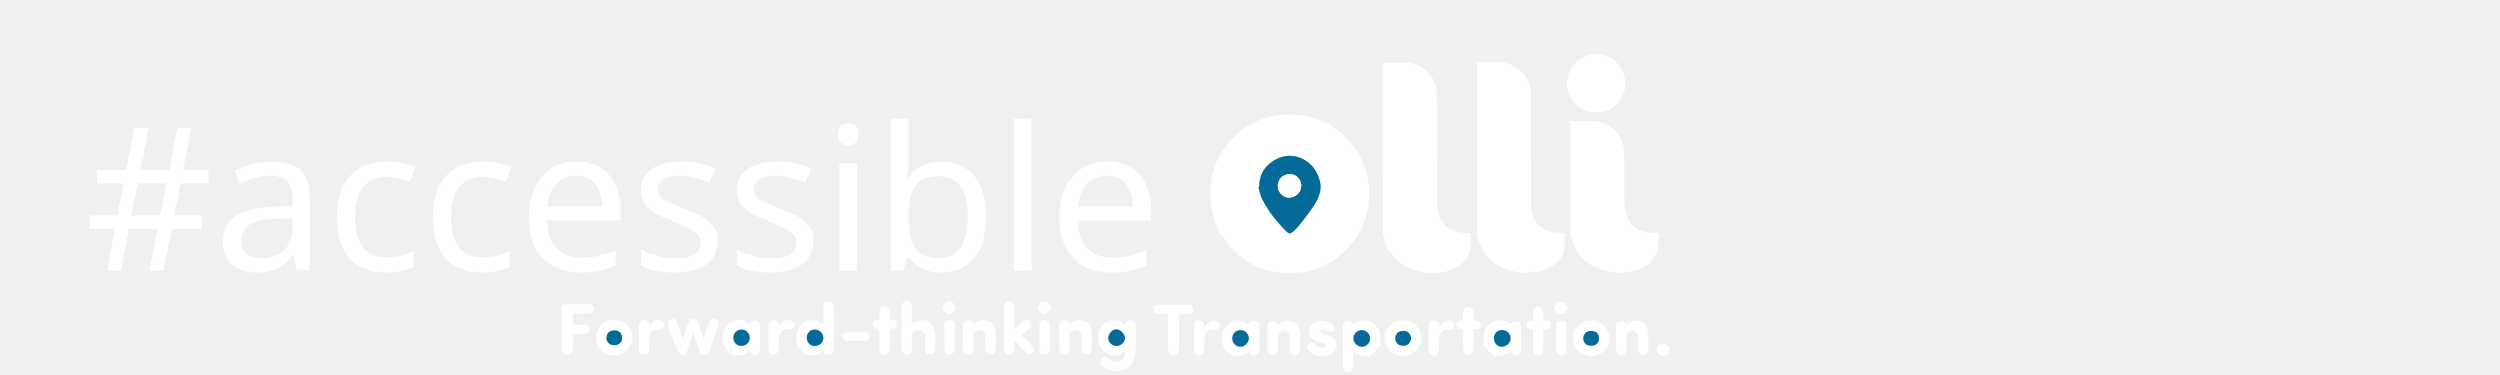
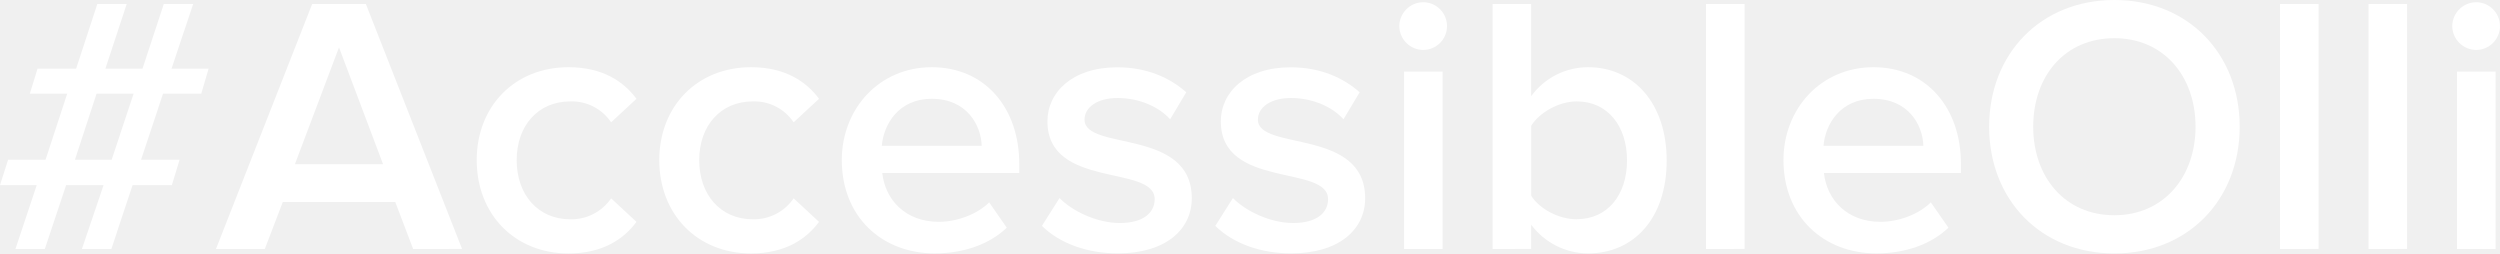
- <svg xmlns="http://www.w3.org/2000/svg" version="1.1" x="0px" y="0px" viewBox="0 0 2000 300" style="enable-background:new 0 0 2000 300;" xml:space="preserve">
-   <style type="text/css">
- 	.st0{display:none;}
- 	.st1{display:inline;fill:#046B99;}
- 	.st2{fill:#FFFFFF;}
- 	.st3{fill:#046B99;}
- 	.st4{font-family:'IBMPlexSans-Bold';}
- 	.st5{font-size:160px;}
- 	.st6{display:inline;}
- </style>
-   <g id="bg" class="st0">
-     <rect x="0" class="st1" width="2000" height="300" />
-   </g>
-   <g id="olli">
-     <g id="Layer_2">
-       <g id="Layer_1-2">
-         <path class="st2" d="M968.4,153.7c-0.4-14.1,4.4-27.4,14-38.9c14.2-17.1,32.6-24.5,54.6-23c15.7,0.9,30.5,7.9,41,19.6     c12.5,13.3,18.3,29.3,17.2,47.5c-0.8,15.2-7.1,29.6-17.8,40.4c-14,14.4-31.4,20.4-51.3,19.1c-12.8-0.8-25-5.7-34.8-14.1     C976,191.4,968,174.9,968.4,153.7z M1007.3,149.4l-0.6,0.2c1,3.3,1.5,6.9,3.1,9.9c2.5,4.8,5.5,9.4,8.8,13.8     c3.5,4.3,7.1,8.4,11,12.3c0.6,0.7,2.1,1.3,2.7,1c1.5-0.8,2.9-1.8,4.1-3.1c2.6-2.9,5.1-5.8,7.4-8.9c3.2-4,6.1-8.3,8.8-12.6     c3.1-5.5,5-11.4,3.2-17.8c-1.5-5.2-3.8-9.8-8.2-13.5c-3.7-3.3-8.3-5.4-13.2-6c-7-0.8-13.3,1.7-18.6,6     C1009.9,135.5,1007.3,142,1007.3,149.4L1007.3,149.4z" />
-         <path class="st2" d="M1106.3,50.2c1.2,0,2-0.1,2.9-0.1c4.6,0,9.2,0.1,13.8,0c10.5-0.4,18.1,4.6,23.3,13c2.1,3.5,3.2,7.5,3.2,11.6     c0.3,29.4,0.1,58.8,0.2,88.2c-0.1,6.2,2,12.2,6,17c2.5,2.9,5.9,4.9,9.6,5.6c3.6,0.7,7.3,0.9,11.3,1.3c-0.5,5.3,1.1,10.8-1.3,16.2     c-3,7-8.7,10.8-15.4,13.2c-5.6,2.1-11.5,2.8-17.5,2.2c-8.4-1-16.2-3.6-23.2-8.9c-5.6-4.2-8.8-9.9-11.2-16     c-1.1-3.2-1.7-6.7-1.7-10.1c-0.1-43.3-0.2-86.5-0.1-129.8V50.2z" />
-         <path class="st2" d="M1181.6,50c7.4,0,14.5-0.9,21.3,0.2c10.8,1.7,17.9,8.6,21.1,19.1c0.6,2.3,0.9,4.7,0.8,7     c0.1,29.2-0.1,58.3,0.1,87.5c0,6.7,1.9,13.1,7.4,17.5c2.4,1.9,5.1,3.2,8,3.9c3.5,0.9,7.3,0.9,11.2,1.3c0.6,8.4,1.1,16.9-6,23.4     c-4.8,4.3-10.8,7-17.2,7.6c-2.8,0.4-5.5,0.7-8.3,0.7c-8.8-0.2-17.3-3-24.6-8c-6.9-4.8-10.5-11.7-13-19.4     c-0.5-1.9-0.8-3.9-0.8-5.9c0-44.1,0-88.1,0-132.2L1181.6,50z" />
-         <path class="st2" d="M1256.3,96.9c5.7,0,11.3,0.1,16.9,0c4.4-0.2,8.7,0.8,12.5,3c6.6,3.9,11.6,9.1,13,17c0.4,2.4,0.7,4.9,0.7,7.3     c0.1,12.2,0,24.5,0.1,36.7c0,5.4,0.9,10.7,3.6,15.6c2.5,4.7,7,8,12.3,8.9c3.7,0.7,7.5,0.9,11.9,1.3c-0.5,3.2-0.8,6.4-0.9,9.7     c0,3.6-1.1,7-3.2,9.9c-1.7,2.4-3.9,4.5-6.3,6.1c-4.5,3.1-9.6,4.4-15,5.3c-6.5,1.1-12.4,0.1-18.6-1.4c-4.4-1.1-8.5-2.9-12.2-5.4     c-3.7-2.6-7.2-5.5-9.2-9.6c-1.8-3.6-3.5-7.3-4.8-11.1c-0.6-2-0.9-4.2-0.8-6.3c0-28.1,0-56.1,0-84.2     C1256.1,98.8,1256.2,98,1256.3,96.9z" />
-         <path class="st2" d="M1276.8,89.6c-12.7,1.3-23.8-10.8-23.2-23.9c0.6-12.9,11.4-22.8,24.3-22.3s22.8,11.4,22.3,24.3     c0,0.3,0,0.5,0,0.8C1299.6,78.6,1290.6,90.8,1276.8,89.6z" />
-         <path class="st3" d="M1007.3,149.4c0-7.4,2.6-13.9,8.4-18.6c5.3-4.3,11.6-6.9,18.7-6c4.9,0.6,9.5,2.7,13.2,6     c4.3,3.6,6.6,8.3,8.2,13.5c1.9,6.4-0.1,12.3-3.2,17.8c-2.7,4.4-5.6,8.6-8.8,12.6c-2.3,3.1-4.8,6-7.4,8.9     c-1.1,1.3-2.5,2.3-4.1,3.1c-0.6,0.3-2.1-0.4-2.7-1c-3.9-3.9-7.5-8-11-12.3c-3.3-4.3-6.2-8.9-8.8-13.8c-1.6-3-2.1-6.6-3.1-9.9     L1007.3,149.4z M1031.8,139.4c-6.4-0.2-9.4,4.9-9.6,9.1c-0.2,5.2,4.5,9.9,9.4,9.6c4.6-0.3,9.3-3.6,9.4-9.7     C1041,143.6,1036.6,138.9,1031.8,139.4L1031.8,139.4z" />
-         <path class="st2" d="M1031.8,139.4c4.8-0.5,9.2,4.2,9.2,9c-0.1,6.1-4.8,9.4-9.4,9.7c-4.9,0.3-9.6-4.4-9.4-9.6     C1022.4,144.3,1025.4,139.2,1031.8,139.4z" />
-       </g>
-     </g>
-   </g>
-   <g id="accessible">
-     <text transform="matrix(1 0 0 1 67.6216 216.47)" class="st2 st4 st5">#accessible</text>
-   </g>
-   <g id="slogan_right" class="st0">
-     <g id="Layer_2_1_" class="st6">
-       <g id="Layer_1-2_1_">
-         <path class="st2" d="M1820,139.8c-5,4.9-11.5,5.2-16.9,0.8c-6.6-5.4-6.3-17.2,0-22.3c5.5-4.4,12.3-3.9,16.6,1     c0.6-2.3,2.6-4.2,4.3-4c2.8,0.4,4.1,1.9,4.2,4.8c0,6.9,0.3,13.8-0.1,20.7c-0.3,6-2.2,11.6-8.6,14c-6.7,2.5-12.5,1.9-17.9-3.3     c-1.3-1-1.7-2.9-1-4.4c1.3-2.9,3.8-3,6.7-0.6c4.5,3.6,9.8,3,12.2-2.3C1820,143,1819.8,141.3,1820,139.8z M1813,136     c3.6,0,7-3.2,6.8-6.7c-0.1-2.4-3.4-6.7-7-6.7c-3.3,0-6.6,4.1-6.4,7C1806.5,133.2,1809.5,136,1813,136L1813,136z" />
-         <path class="st2" d="M1578.3,139.9c-5.8,5.3-11.9,4.6-16.7,0.6c-6.1-5.2-6.2-14.6-1.8-20.1c4.2-5.3,11-7.4,18.7-1.6     c0-4.9,0-9.5,0-14.1c-0.1-2.3,1.7-4.2,3.9-4.3c0.2,0,0.4,0,0.6,0c2,0.4,3.5,1.9,3.7,3.9c0,11.5,0.1,23-0.1,34.5     c0,1.4-1.5,3.1-2.8,3.9c-1.5,0.8-3.3,0.3-4.2-1.2C1579.3,140.9,1578.8,140.4,1578.3,139.9z M1571.4,136c4.1,0,7.1-2.8,7.1-6.6     c-0.1-3.8-3.2-6.7-6.9-6.7c0,0-0.1,0-0.1,0c-3.5,0.1-6.3,3.1-6.2,6.6c0,0,0,0.1,0,0.1c-0.1,3.5,2.5,6.4,6,6.5     C1571.3,136,1571.3,136,1571.4,136z" />
-         <path class="st2" d="M1524.9,201.1c0,4.2,0,8,0,11.8c0.1,2.3-1.7,4.2-4,4.4c-2.4-0.1-4.3-2.1-4.2-4.5c0,0,0,0,0,0     c0-10.4,0-20.8,0-31.2c0-3.5,0.5-4.1,3.6-4.9c1.9-0.5,3.8,0.7,4.9,3c6.3-5,12.6-4.8,18.3,1.4c4.7,5.1,4.1,13.4,0.2,18.5     C1539.5,204.9,1532.9,207,1524.9,201.1z M1531.9,197.1c3.6-0.2,6.4-3.1,6.4-6.6c0-3.7-2.9-6.6-6.6-6.7c-3.7,0-6.7,3-6.8,6.6     C1525,194.2,1528.2,197.2,1531.9,197.1L1531.9,197.1z" />
-         <path class="st2" d="M1482.7,131c1.5-4.7,2.9-8.8,4.1-13c0.8-2.5,2.6-3.9,4.5-3.5c2.7,0.6,4,2.6,3.1,5.5     c-1.7,5.4-3.7,10.8-5.5,16.1c-0.4,1.2-0.7,2.3-1.1,3.5c-0.6,1.9-2.3,3.2-4.2,3.3c-1.9,0.3-3.7-0.9-4.2-2.7     c-1.2-3.7-2.4-7.4-3.6-11.1c-0.3-1-0.7-1.9-1.4-3.7c-0.6,2.1-1,3.6-1.5,5c-1.1,3.5-2.2,7-3.5,10.3c-0.9,2.4-4.7,3.1-6,1.1     c-1.9-3-3.4-6.2-4.7-9.5c-1.5-3.5-2.6-7.2-4-10.8c-1.1-2.8-0.5-5.5,1.6-6.6c1.7-1,3.9-0.5,5,1.2c0.2,0.3,0.3,0.7,0.4,1.1     c1.3,4.2,2.7,8.5,4.1,12.9c0.4-0.3,0.8-0.4,0.9-0.7c1-3.3,1.9-6.7,3-10c1.2-3.7,2.8-5.2,5.1-4.9c2.5,0.3,4.2,2.7,4.9,6     C1480.3,123.7,1481.5,127.1,1482.7,131z" />
-         <path class="st2" d="M1649.3,118.1c2.4-1,4.6-2.6,7-2.8c6.1-0.4,9.2,2.3,10.9,7.5c0.5,1.6,0.8,3.3,0.8,5.1c0.1,3.4,0,6.8,0,10.2     c0,2.8-1.8,4.7-4.2,4.7s-4-1.9-4-4.6c0-3.2-0.1-6.3,0-9.5c0.2-2.8-1.9-5.1-4.7-5.3c-0.2,0-0.3,0-0.5,0c-3.5,0.2-5.3,1.8-5.3,5.4     c0,3.1,0,6.2,0,9.2c0,2.9-1.6,4.8-4.1,4.8c-2.5,0-4.1-2-4.1-4.8c0-11,0-22,0-33c0-2.8,1.7-4.8,4.2-4.8s4.1,1.9,4.1,4.8     C1649.3,109.6,1649.3,114,1649.3,118.1z" />
-         <path class="st2" d="M1519.5,139.9c-6.7,5.7-13.6,4.6-18.3-1.1c-4.7-5.7-4.7-13.1,0.1-18.9c4.3-5.3,11.6-6.6,17.8-1.3     c2.4-2.9,5.1-3.9,7.2-2.1c0.9,0.9,1.5,2,1.6,3.3c0.2,6.1-0.1,12.2,0.1,18.2c0.2,2-1,4-2.8,4.8c-1.7,0.8-3.4,0.1-4.6-1.5     L1519.5,139.9z M1512.5,136c4,0,6.9-2.7,7-6.4c0.1-3.7-2.8-6.7-6.5-6.8c-0.1,0-0.3,0-0.4,0c-3.7,0.2-6.4,3.4-6.2,7     C1506.6,133.1,1509.2,135.8,1512.5,136L1512.5,136z" />
-         <path class="st2" d="M1441.1,179.7c0.9-2.4,3.5-3.6,5.9-2.7c1.7,0.2,2.9,1.8,2.8,3.5c0,6.2-0.1,12.5,0,18.7     c0.1,1.9-1,3.8-2.8,4.6c-1.7,0.8-3.6,0.2-4.6-1.4c-0.3-0.5-0.7-0.9-1.1-1.3c-6.2,5.4-13.6,4.6-18.3-1.1     c-4.4-5.3-4.4-13.6-0.2-18.7C1427.7,175.3,1434.8,174.4,1441.1,179.7z M1434.3,197.2c3.8,0,6.9-2.9,7.1-6.7     c0-3.7-3.1-6.7-6.8-6.7c-0.1,0-0.2,0-0.2,0c-3.6,0-6.4,3-6.4,6.6c0,0,0,0,0,0.1C1428,194,1431,197.2,1434.3,197.2z" />
-         <path class="st2" d="M1737.1,127.5c2.8,2.7,5.3,5.1,7.7,7.6c0.9,1,1.6,2.2,2,3.6c0.6,1.5-0.2,3.1-1.6,3.7c-0.1,0-0.2,0.1-0.2,0.1     c-1.7,0.7-2.9,0.7-4.2-0.8c-2.7-3.2-5.7-6.2-8.6-9.3l-0.9,0.5c0,1.7,0,3.4,0,5.1c0,3-1.7,4.9-4.3,4.9c-2.5,0-4-1.9-4-4.9     c0-11,0-22,0-33c0-2.8,1.7-4.7,4.2-4.7c2.5,0,4.1,2,4.1,4.8c0,5.6,0,11.3,0,17.7c2.4-2.3,4.3-4.2,6.2-6c2.8-2.7,5-2.2,6.7,1.3     c0.9,1.8-0.3,2.8-1.2,3.8C1741.2,123.8,1739.2,125.5,1737.1,127.5z" />
-         <path class="st2" d="M1650.4,179.7c1.5-2.7,3-3.2,5.7-2.7c2.1,0.4,2.9,1.6,2.9,3.6c0,6.1-0.1,12.1,0,18.2c0.2,2-0.8,4-2.6,4.9     c-2,1-3.7-0.1-5-1.7c-0.3-0.3-0.6-0.6-0.9-0.9c-7.4,5-13.6,4.7-18.4-1.5c-4.4-5.4-4.4-13.3,0.1-18.6     C1636.9,175.5,1643.9,174.3,1650.4,179.7z M1643.6,197.2c3.8,0.1,6.9-2.9,7.1-6.6c0-3.7-3.1-6.7-6.8-6.7c-0.1,0-0.1,0-0.2,0     c-3.6,0-6.4,3-6.4,6.5c0,0,0,0,0,0.1C1637.4,194.1,1640.3,197.2,1643.6,197.2L1643.6,197.2z" />
-         <path class="st2" d="M1378.2,126.9c0,3.6,0,7.3,0,11s-3.9,6.4-6.9,4.1c-1.2-1-1.9-2.4-2.1-3.9c-0.2-10.5-0.1-21-0.1-31.5     c0-2.7,1.5-4.2,4.3-4.2c5.9,0,11.8,0,17.7,0c1.9,0,4.1,2.2,4.1,3.9s-2.2,3.7-4,3.7c-4.2,0-8.5,0-12.8,0v8.8h8.4     c3,0,4.7,1.4,4.8,3.7c0.1,2.5-1.6,3.9-4.9,3.9l-7.7,0.1C1378.9,126.6,1378.7,126.7,1378.2,126.9z" />
-         <path class="st2" d="M1411.3,115.3c7.5,0,14.7,5.8,14.6,14.2c-0.3,7.9-6.7,14.1-14.6,14.2c-7.7-0.1-14.7-6.2-14.6-14.4     c0.1-7.8,6.5-14.1,14.2-14C1411.1,115.3,1411.2,115.3,1411.3,115.3z M1411.2,135.3c3.2,0.3,6-2.1,6.3-5.3c0-0.1,0-0.3,0-0.4     c-0.1-3.8-2.3-6.1-6.2-6.1c-3.9,0-6.1,2.3-6.3,6C1404.8,132.6,1408.2,135.8,1411.2,135.3z" />
-         <path class="st2" d="M1564.8,176.2c7.6,0.1,14.6,5.8,14.5,14.3c-0.3,8-7,14.3-15,14.1c-7.3-0.2-14.2-6-14.2-14.3     c0.1-7.8,6.5-14.1,14.3-14.1C1564.6,176.2,1564.7,176.2,1564.8,176.2z M1564.8,196.4c3.4,0.6,6.5-3,6.3-6c0-3.3-2.7-5.9-6-5.8     c-0.1,0-0.2,0-0.3,0c-3.8,0-6.4,2.4-6.4,5.9C1558.4,193.9,1561,196.4,1564.8,196.4z" />
-         <path class="st2" d="M1715.1,204.6c-7.9,0.1-14.3-6.2-14.4-14c0-0.1,0-0.2,0-0.3c0-8.1,6.5-14.2,14.9-14     c7.2,0.2,14.4,5.7,14.3,14.3C1729.8,197.7,1723.2,205,1715.1,204.6z M1715.3,184.5c-3.8,0-6.4,2.4-6.4,5.8c0,3.5,2.5,6,6.3,6     c3.8,0,6.3-2.2,6.3-6C1721.5,186.9,1719,184.5,1715.3,184.5L1715.3,184.5z" />
-         <path class="st2" d="M1775.6,118.8c4.6-4,8.3-4.6,13-2c3.3,1.8,4.2,5.2,4.5,8.6c0.4,4.4,0.1,8.8,0.1,13.2c0,2.3-1.8,4.2-4.1,4.2     c-2.3,0-4.2-1.8-4.2-4.1l0,0c0-3.3,0-6.7,0-10c0-2.2-0.8-4.3-2.7-4.9c-1.9-0.7-4.5-0.8-6,1.6c-0.5,0.7-0.8,1.6-0.8,2.5     c-0.1,3.5,0,7,0,10.5c0.2,2.4-1.7,4.5-4.1,4.6c0,0,0,0,0,0c-2.5,0-4.2-1.9-4.2-4.7c0-5.8,0-11.5,0-17.2c0-2.1,0.1-4.2,2.6-5     C1772.7,115.1,1774.4,116.3,1775.6,118.8z" />
-         <path class="st2" d="M1743.7,179.8c3.2-3.2,6.7-4.3,11.2-2.8c2.9,0.8,5.1,3.4,5.4,6.4c0.6,5.3,0.9,10.7,0.8,16     c0,1.3-0.6,2.5-1.5,3.3c-1,0.8-3,1.5-3.9,1c-1.4-0.9-2.4-2.3-2.7-3.9c-0.3-3.4-0.3-6.8-0.1-10.2c0-2.2-0.9-4.2-2.8-4.8     c-1.9-0.6-4.4-0.7-5.8,1.5c-0.5,0.7-0.8,1.5-0.9,2.4c-0.1,3.3,0,6.7,0,10s-1.5,5.3-4.1,5.3c-2.6,0-4.2-2-4.2-5.2     c0-5.5,0-11,0-16.5c0-2.2,0-4.4,2.6-5.2S1742,176.9,1743.7,179.8z" />
-         <path class="st2" d="M1385.6,171.1c0,1.2,0,2,0,2.9c0,8.2,0,16.5,0,24.7c0.1,1.9-0.9,3.7-2.7,4.6c-1.4,1-3.3,0.7-4.5-0.5     c-1-1.1-1.6-2.6-1.7-4.1c-0.2-8.2-0.1-16.3-0.1-24.5c0-0.9,0-1.8,0-3.1c-2.4,0-4.6,0-6.8,0c-2.9,0-4.4-1.3-4.4-3.7     c0-2.4,1.6-3.8,4.5-3.8c7.5,0,15,0,22.5,0c2.8,0,4.5,1.4,4.5,3.8s-1.6,3.7-4.5,3.7C1390.2,171.2,1388,171.1,1385.6,171.1z" />
-         <path class="st2" d="M1465,179.8c4.2-3.9,7.7-4.5,12.7-2.1c1,0.5,1.9,1.3,2.5,2.2c1.7,2.7,2.5,5.9,2.3,9.2c-0.2,3.2,0,6.5,0,9.7     s-1.6,5.1-4.1,5.1s-4.2-1.8-4.2-5s0.3-6.4-0.1-9.5c-0.2-1.7-1.4-4-2.8-4.7c-2-1.1-4.5-0.5-5.7,1.4c-0.5,0.8-0.8,1.7-0.9,2.7     c-0.1,3.6,0,7.2-0.1,10.7c0,2.3-1.8,4.2-4.1,4.3c-2.3,0-4.2-1.9-4.2-4.2c0,0,0,0,0,0c0-5.9,0-11.8,0-17.7c0-2.3,0.1-4.5,3.1-5     C1461.8,176.5,1463.4,177.1,1465,179.8z" />
-         <path class="st2" d="M1699,118.7c3.8-3.8,7.9-4.6,12.7-2c3.4,1.8,4.2,5.2,4.6,8.4c0.5,4.5,0.2,9.1,0.1,13.7     c-0.1,2.2-1.9,4-4.1,4.1c-2.2,0-4.1-1.8-4.2-4c-0.1-3.4-0.1-6.8,0-10.2c0.2-2-0.9-4-2.6-5c-1.6-1-4.9,0-6.2,1.7     c-0.5,0.7-0.8,1.6-0.8,2.4c-0.1,3.5,0,7,0,10.5c0,2.7-1.7,4.6-4.1,4.6c-2.3,0-4.2-2-4.2-4.3c0-0.1,0-0.1,0-0.2     c0-5.7,0-11.5,0-17.2c0-2.2,0-4.4,2.7-5.2C1695.6,115.2,1697.2,115.9,1699,118.7z" />
-         <path class="st2" d="M1499.5,204.8c-4.1-0.1-7.5-1.2-10.1-4.6c-1.3-1.7-1.7-3.3-0.3-4.8c1.6-1.8,3.7-1.7,5.6,0.3     c1.7,1.8,4.1,2.6,6.5,2.1c0.7-0.1,1.3-1,2-1.5c-0.5-0.6-0.8-1.4-1.4-1.6c-1.9-0.8-3.9-1.3-5.8-1.9c-4.1-1.4-7.1-4.5-6.8-8.5     c0.1-1.4,0.6-2.7,1.5-3.8c3.4-3.4,7.4-5.1,12.4-3.6c2.2,0.4,4.1,1.5,5.7,3.1c1.4,1.5,1.9,3.5,0.6,4.6c-1,0.8-3.4,0.8-4.8,0.1     c-1.7-0.8-3.3-1.9-5.3-1.5c-0.7,0.1-1.2,0.9-1.8,1.3c0.5,0.5,0.8,1.3,1.4,1.5c2.4,1.1,4.9,1.9,7.2,3c3.6,1.6,5.7,4.8,5.5,7.7     c-0.3,3.4-3,6.4-6.9,7.4C1502.9,204.3,1501.2,204.5,1499.5,204.8z" />
-         <path class="st2" d="M1623.2,115.3c0-2.5,0-4.5,0-6.5c0-2.8,1.7-4.8,4.1-4.8c2.4,0,4.2,2.1,4.2,4.8c0,2.1,0,4.1,0,6.4     c2.8,0,5.8-0.2,5.8,3.4c0,3.5-3,3.6-5.8,3.6c0,5.6,0,11,0,16.4c0,2.1-1.5,3.9-3.5,4.4c-2.3,0.3-4.4-1.4-4.7-3.7     c0-0.2,0-0.3,0-0.5c0-5.4,0-10.8,0-16.3c-2.5-0.4-5.4-0.8-5.2-4C1618.2,115.7,1620.3,114.8,1623.2,115.3z" />
-         <path class="st2" d="M1612.8,183.1c-2.7-0.1-4.8-0.6-5.2-3.4c-0.3-1.8,1.6-3.1,5.2-3.9c0-2,0-4.1,0-6.1c0-2.7,1.6-4.5,4.1-4.6     c2.6,0,4.2,1.7,4.2,4.7c0,2,0,4,0,6.3c2.8,0.1,6.1-0.2,5.9,3.8c-0.2,3.4-3.2,3.1-5.9,3.2c0,5.6,0.1,11-0.1,16.4     c0,1.2-0.5,2.3-1.4,3.2c-1,0.8-3,1.6-3.9,1.1c-1.5-0.8-2.5-2.2-2.8-3.9c-0.3-4.6-0.1-9.1-0.1-13.7     C1612.8,185.2,1612.8,184.3,1612.8,183.1z" />
-         <path class="st2" d="M1668.7,176.3c0-2.6,0-4.7,0-6.9c-0.1-2.2,1.6-4.1,3.9-4.2c0.1,0,0.2,0,0.2,0c2.2-0.1,4.1,1.7,4.1,3.9     c0,0.1,0,0.2,0,0.3c0,2.1,0,4.3,0,6.8c2.9-0.1,6.1,0,5.9,3.8c-0.2,3-3,3.3-5.9,3.1c0,1.8,0,3.4,0,5.1c0,3.7,0,7.3,0,11     c0,3.1-1.6,5-4.2,4.9c-2.4,0-4-2-4-4.9c0-5.2,0-10.4,0-15.8c-2.6-0.3-5.3-0.6-5.2-3.8C1663.6,176.7,1665.7,175.8,1668.7,176.3z" />
-         <path class="st2" d="M1543,121.3c1-3.6,4.7-6.6,8.2-6c2,0.3,4.3,2.3,4.3,3.8c-0.1,1.6-2.2,3.4-4.1,3.7c-0.5,0-1,0-1.5,0     c-5.3-0.4-6.2,2.3-6.9,6.9c-0.4,2.7-0.1,5.5-0.1,8.2c0,3-1.6,5-4.2,5c-2.5,0-4.2-2-4.2-5c0-5.9,0-11.8,0-17.7     c0-2.9,1.6-4.9,4-4.9c2.6-0.1,4.3,1.7,4.4,4.8C1542.9,120.3,1542.9,120.5,1543,121.3z" />
-         <path class="st2" d="M1439.4,121c1.4-3.8,4.8-6.2,8.3-5.7c2,0.3,4.1,2.1,4.1,3.7s-2,3.5-4,3.8c-0.5,0.1-1,0.1-1.5,0     c-5.2-0.4-6.4,2.3-7,7.1c-0.2,2.7-0.2,5.5-0.1,8.2c0,2.8-1.7,4.8-4.1,4.8c-2.4,0-4.1-1.9-4.1-4.7c0-6.1,0-12.1,0-18.2     c0-2.7,1.6-4.6,4-4.7s4.2,1.8,4.3,4.6C1439.3,120.2,1439.4,120.5,1439.4,121z" />
-         <path class="st2" d="M1405.9,182c1.6-4.4,6.2-7,9.5-5.2c1.2,0.7,2.8,2.3,2.8,3.5c0,1.9-1.9,3.1-3.9,3.5c-0.4,0.1-0.8,0.1-1.2,0     c-5.4-0.5-6.7,2.1-7.3,7.4c-0.2,2.6-0.2,5.2-0.1,7.7c0,3.1-1.6,5-4.2,5c-2.5,0-4.2-2.1-4.2-5.1c0-5.9,0-11.8,0-17.7     c0-2.8,1.7-4.8,4-4.9c2.5-0.1,4.1,1.7,4.3,4.6C1405.8,181.2,1405.8,181.5,1405.9,182z" />
-         <path class="st2" d="M1593.7,181.5c1.8-2.9,3.7-5.4,7.6-5.3c2.5,0.1,4.8,1.9,4.8,3.8c0,1.9-2.4,4.1-4.8,3.7     c-5.6-0.8-7.5,2.7-7.8,8.2c-0.1,2.3,0,4.6,0,7c0,3.1-1.7,5-4.2,5c-2.5,0-4.1-1.9-4.1-5c0-5.9,0-11.8,0-17.7c0-2.9,1.6-4.9,4-4.9     c2.6-0.1,4.2,1.7,4.4,4.8C1593.6,181.2,1593.7,181.4,1593.7,181.5z" />
-         <path class="st2" d="M1687.2,189.9c0-3.2,0-6.3,0-9.5c0-2.7,1.5-4.1,4.1-4.1c2.6,0,4.2,1.3,4.2,4c0,6.5,0,13,0,19.4     c0,2.3-1.8,4.2-4.1,4.2c0,0,0,0-0.1,0c-2.3-0.1-4.1-2-4.1-4.3C1687.2,196.4,1687.2,193.1,1687.2,189.9z" />
-         <path class="st2" d="M1675.3,128.8c0-3.2,0-6.3,0-9.5c0-2.7,1.5-4.1,4.1-4.1s4.1,1.3,4.2,4c0,6.5,0,13,0,19.4     c0,2.3-1.9,4.2-4.2,4.2c-2.3-0.1-4.1-2-4.1-4.3C1675.3,135.3,1675.3,132.1,1675.3,128.8z" />
-         <path class="st2" d="M1759.6,129c0,3.1,0,6.1,0,9.2c0,2.8-1.8,4.7-4.3,4.6c-2.3,0-4-2-4-4.6c0-6.1,0-12.3,0-18.4     c0-3.1,1.3-4.6,4.2-4.6s4.1,1.3,4.1,4.5C1759.6,122.9,1759.6,126,1759.6,129z" />
-         <path class="st2" d="M1604.6,124.9c2.3,0,4.7,0,7,0c2.3,0,3.6,1.3,3.6,3.5c0.1,1.8-1.2,3.3-3,3.4c-0.1,0-0.3,0-0.4,0     c-4.7,0-9.5,0-14.2,0c-1.7,0.1-3.3-1.2-3.4-2.9c0-0.2,0-0.3,0-0.5c0-2.3,1.2-3.5,3.5-3.5S1602.3,124.9,1604.6,124.9z" />
-         <path class="st2" d="M1691.1,171.1c-2.5,0-5.4-2.6-5.3-4.9c0.1-2.3,2.8-4.8,5.2-4.9s5.4,2.9,5.3,5S1693.4,171.1,1691.1,171.1z" />
-         <path class="st2" d="M1773,204.6c-2.5,0.1-5.3-2.6-5.3-4.9c0-2.1,2.8-4.8,5-4.9c2.4,0,5.3,2.4,5.5,4.7S1775.6,204.5,1773,204.6z" />
-         <path class="st2" d="M1755,110.1c-2.2-0.1-5.1-2.8-5.1-4.9c0-2.2,3-5,5.4-4.9c2.4,0.1,5.2,2.8,5.2,4.9S1757.3,110.2,1755,110.1z" />
-         <path class="st2" d="M1679,110.1c-2.2,0-5.3-2.8-5.1-4.9c0.4-2.7,2.6-4.7,5.3-4.9c2.3,0.1,5.2,2.7,5.2,4.9     C1684.4,107.3,1681.3,110.2,1679,110.1z" />
-         <path class="st3" d="M1813,136c-3.6,0-6.5-2.8-6.6-6.4c-0.2-2.9,3.1-7,6.4-7c3.6,0,6.9,4.3,7,6.7C1820,132.8,1816.7,136,1813,136     z" />
-         <path class="st3" d="M1571.4,136c-3.5-0.1-6.2-2.9-6.2-6.4c0,0,0-0.1,0-0.1c-0.2-3.5,2.5-6.5,6.1-6.7c0,0,0.1,0,0.1,0     c3.8-0.1,6.9,2.8,7.1,6.5c0,0.1,0,0.1,0,0.2C1578.5,133.2,1575.5,136,1571.4,136z" />
-         <path class="st3" d="M1532,197.2c-3.8,0-6.8-3-7-6.7c0.1-3.7,3.1-6.6,6.8-6.6c3.7,0.1,6.6,3.1,6.6,6.7     C1538.4,194.1,1535.5,197,1532,197.2z" />
-         <path class="st3" d="M1512.6,136c-3.7-0.3-6.4-3.5-6.1-7.1c0.2-3.3,2.9-5.9,6.2-6.1c3.7-0.1,6.8,2.8,6.9,6.4c0,0.1,0,0.3,0,0.4     C1519.5,133.3,1516.6,136,1512.6,136z" />
-         <path class="st3" d="M1434.3,197.2c-3.3,0-6.3-3.1-6.3-6.7c-0.1-3.6,2.7-6.5,6.3-6.6c3.7-0.2,6.8,2.7,7,6.4c0,0.1,0,0.2,0,0.2     C1441.2,194.2,1438.1,197.2,1434.3,197.2z" />
-         <path class="st3" d="M1643.6,197.2c-3.4,0-6.2-3.1-6.2-6.8c-0.1-3.6,2.7-6.5,6.3-6.6c0,0,0,0,0.1,0c3.7-0.1,6.9,2.8,7,6.5     c0,0.1,0,0.1,0,0.2C1650.6,194.3,1647.4,197.3,1643.6,197.2z" />
-         <path class="st3" d="M1411.2,135.3c-3.1,0.5-6.4-2.7-6.3-5.8c0.2-3.7,2.4-6,6.3-6c3.9,0,6.1,2.3,6.2,6.1c0,3.2-2.7,5.8-5.9,5.8     C1411.5,135.3,1411.4,135.3,1411.2,135.3z" />
-         <path class="st3" d="M1564.8,196.4c-3.8,0-6.3-2.4-6.3-6s2.6-5.9,6.4-5.9c3.3-0.2,6,2.3,6.2,5.6c0,0.1,0,0.2,0,0.3     C1571.3,193.4,1568.2,196.9,1564.8,196.4z" />
-         <path class="st3" d="M1715.4,184.5c3.7,0,6.1,2.3,6.1,5.9c0,3.7-2.3,6-6.3,6s-6.3-2.4-6.3-6S1711.5,184.5,1715.4,184.5z" />
-       </g>
-     </g>
-   </g>
-   <g id="slogan_under">
-     <g id="Layer_2_2_">
-       <g id="Layer_1-2_2_">
-         <path class="st2" d="M900.2,280.6c-5,4.9-11.5,5.2-16.9,0.8c-6.6-5.4-6.3-17.2,0-22.3c5.5-4.5,12.3-3.9,16.6,1     c0.6-2.3,2.6-4.2,4.3-4c2.8,0.4,4.1,1.9,4.2,4.8c0,6.9,0.3,13.8-0.1,20.7c-0.3,6-2.2,11.6-8.6,14c-6.7,2.5-12.5,1.9-17.9-3.3     c-1.3-1-1.7-2.9-1-4.4c1.3-2.9,3.8-3,6.7-0.7c4.5,3.6,9.8,3,12.2-2.3C900.2,283.8,900,282.1,900.2,280.6z M893.2,276.8     c3.6,0,7-3.2,6.8-6.7c-0.1-2.4-3.4-6.7-7-6.7c-3.3,0-6.6,4.1-6.4,7C886.7,274,889.6,276.8,893.2,276.8L893.2,276.8z" />
-         <path class="st2" d="M658.5,280.7c-5.8,5.3-11.9,4.6-16.7,0.6c-6.1-5.1-6.2-14.5-1.8-20.1c4.2-5.3,11-7.4,18.7-1.5     c0-4.9,0-9.5,0-14.1c-0.1-2.3,1.7-4.2,3.9-4.3c0.2,0,0.4,0,0.6,0c2,0.4,3.5,1.9,3.7,3.9c0,11.5,0.1,23-0.1,34.5     c0,1.4-1.5,3.1-2.8,3.9c-1.5,0.8-3.3,0.3-4.2-1.2C659.4,281.7,659,281.2,658.5,280.7z M651.6,276.8c4.1,0,7.1-2.8,7.1-6.6     c-0.1-3.8-3.2-6.7-6.9-6.7c0,0-0.1,0-0.1,0c-3.5,0.1-6.3,3.1-6.2,6.6c0,0,0,0.1,0,0.1c-0.1,3.5,2.5,6.4,6,6.5     C651.5,276.8,651.5,276.8,651.6,276.8z" />
-         <path class="st2" d="M1082.6,281.3c0,4.2,0,8,0,11.8c0.1,2.3-1.7,4.2-4,4.4c-2.4-0.1-4.3-2.1-4.2-4.5c0,0,0,0,0,0     c0-10.4,0-20.8,0-31.2c0-3.5,0.5-4.1,3.6-4.9c1.9-0.5,3.8,0.6,4.9,3c6.3-5,12.6-4.8,18.3,1.4c4.7,5.1,4.1,13.4,0.2,18.5     C1097.2,285.1,1090.6,287.2,1082.6,281.3z M1089.6,277.3c3.6-0.2,6.4-3.1,6.4-6.6c0-3.7-2.9-6.6-6.6-6.7c-3.7,0-6.7,3-6.8,6.6     C1082.7,274.4,1085.9,277.4,1089.6,277.3L1089.6,277.3z" />
-         <path class="st2" d="M562.8,271.7c1.5-4.7,2.9-8.8,4.1-13c0.8-2.5,2.6-3.9,4.5-3.5c2.7,0.6,4,2.6,3.1,5.5     c-1.7,5.4-3.7,10.8-5.5,16.1c-0.4,1.1-0.7,2.3-1.1,3.5c-0.6,1.9-2.3,3.2-4.2,3.3c-1.9,0.3-3.7-0.9-4.2-2.7     c-1.2-3.7-2.4-7.4-3.6-11.1c-0.3-1-0.7-2-1.4-3.7c-0.6,2.1-1,3.6-1.5,5c-1.1,3.5-2.2,7-3.5,10.3c-0.9,2.4-4.7,3.1-6,1.1     c-1.9-3-3.4-6.2-4.7-9.5c-1.5-3.5-2.6-7.2-4-10.8c-1.1-2.8-0.5-5.5,1.6-6.6c1.7-1,3.9-0.5,5,1.2c0.2,0.3,0.3,0.7,0.4,1.1     c1.3,4.2,2.7,8.5,4.1,12.9c0.4-0.3,0.8-0.4,0.9-0.7c1-3.3,1.9-6.7,3-10c1.2-3.7,2.8-5.2,5.1-4.9c2.5,0.3,4.2,2.7,4.9,6     C560.5,264.5,561.7,267.9,562.8,271.7z" />
-         <path class="st2" d="M729.5,258.9c2.4-1,4.6-2.6,7-2.8c6.1-0.4,9.2,2.3,10.9,7.5c0.5,1.6,0.8,3.3,0.8,5.1c0.1,3.4,0,6.8,0,10.2     c0,2.8-1.8,4.7-4.2,4.7c-2.5,0-4-1.9-4-4.6c0-3.2-0.1-6.3,0-9.5c0.2-2.8-1.9-5.1-4.7-5.3c-0.2,0-0.3,0-0.5,0     c-3.5,0.2-5.3,1.8-5.3,5.4c0,3.1,0,6.2,0,9.2c0,2.9-1.6,4.8-4.1,4.8s-4.1-2-4.1-4.8c0-11,0-22,0-33c0-2.8,1.7-4.8,4.2-4.8     s4.1,1.9,4.1,4.8C729.5,250.3,729.5,254.8,729.5,258.9z" />
-         <path class="st2" d="M599.7,280.7c-6.7,5.7-13.6,4.6-18.3-1.1s-4.7-13.1,0.1-19c4.3-5.3,11.6-6.6,17.8-1.3     c2.4-2.9,5.1-3.9,7.2-2.1c0.9,0.9,1.5,2,1.6,3.3c0.2,6.1-0.1,12.2,0.1,18.2c0.2,2-1,4-2.8,4.8c-1.7,0.8-3.4,0.1-4.6-1.5     L599.7,280.7z M592.7,276.8c4,0,6.9-2.7,7-6.4c0.1-3.7-2.8-6.7-6.5-6.8c-0.1,0-0.3,0-0.4,0c-3.7,0.2-6.4,3.4-6.2,7     C586.8,273.9,589.4,276.5,592.7,276.8L592.7,276.8z" />
-         <path class="st2" d="M998.8,259.9c0.9-2.4,3.5-3.6,5.9-2.7c1.7,0.2,2.9,1.8,2.8,3.5c0,6.2-0.1,12.5,0,18.7c0.1,1.9-1,3.8-2.8,4.6     c-1.7,0.8-3.6,0.2-4.6-1.4c-0.3-0.5-0.7-0.9-1.1-1.3c-6.2,5.4-13.6,4.6-18.3-1.1c-4.4-5.3-4.4-13.6-0.2-18.7     C985.4,255.5,992.5,254.6,998.8,259.9z M992.1,277.4c3.8,0,6.9-2.9,7.1-6.7c0-3.7-3.1-6.7-6.8-6.7c-0.1,0-0.2,0-0.2,0     c-3.6,0-6.4,3-6.4,6.6c0,0,0,0,0,0.1C985.7,274.2,988.7,277.4,992.1,277.4z" />
-         <path class="st2" d="M817.3,268.2c2.8,2.7,5.3,5.1,7.7,7.6c0.9,1,1.6,2.2,2,3.6c0.6,1.5-0.2,3.1-1.6,3.7c-0.1,0-0.2,0.1-0.2,0.1     c-1.7,0.7-2.9,0.7-4.2-0.8c-2.7-3.2-5.7-6.2-8.6-9.3l-0.9,0.5c0,1.7,0,3.4,0,5.1c0,3-1.7,4.9-4.3,4.9c-2.5,0-4-2-4-4.9     c0-11,0-22,0-32.9c0-2.8,1.7-4.7,4.2-4.7c2.5,0,4.1,2,4.1,4.8c0,5.6,0,11.3,0,17.7c2.4-2.3,4.3-4.2,6.2-6c2.8-2.7,5-2.2,6.7,1.3     c0.9,1.8-0.3,2.8-1.2,3.8C821.4,264.5,819.4,266.2,817.3,268.2z" />
-         <path class="st2" d="M1208.1,259.9c1.5-2.6,3-3.2,5.7-2.7c2.1,0.4,2.9,1.6,2.9,3.6c0,6.1-0.1,12.1,0,18.2c0.2,2-0.8,4-2.6,4.9     c-1.9,1-3.7-0.1-5-1.7c-0.3-0.3-0.6-0.6-0.9-0.9c-7.4,5-13.6,4.7-18.4-1.5c-4.4-5.4-4.4-13.3,0.1-18.6     C1194.6,255.7,1201.6,254.5,1208.1,259.9z M1201.3,277.4c3.8,0.1,6.9-2.9,7.1-6.6c0-3.7-3.1-6.7-6.8-6.7c-0.1,0-0.1,0-0.2,0     c-3.6,0-6.4,3-6.4,6.5c0,0,0,0,0,0.1C1195.1,274.3,1198,277.4,1201.3,277.4L1201.3,277.4z" />
-         <path class="st2" d="M458.4,267.7c0,3.5,0,7.3,0,11c0,3.7-3.9,6.4-6.9,4.1c-1.2-1-1.9-2.4-2.1-3.9c-0.2-10.5-0.1-21-0.1-31.4     c0-2.7,1.5-4.2,4.3-4.2c5.9,0,11.8,0,17.7,0c1.9,0,4.1,2.2,4.1,3.9s-2.2,3.7-4,3.7c-4.2,0-8.5,0-12.9,0v8.8h8.4     c3,0,4.7,1.4,4.8,3.7c0.1,2.5-1.6,3.9-4.9,3.9l-7.7,0.1C459,267.4,458.9,267.5,458.4,267.7z" />
-         <path class="st2" d="M491.5,256c7.5,0,14.7,5.9,14.5,14.2c-0.3,7.9-6.7,14.1-14.6,14.2c-7.7-0.1-14.7-6.1-14.6-14.4     c0.1-7.8,6.5-14.1,14.2-14C491.2,256,491.4,256,491.5,256z M491.4,276.1c3.2,0.3,6-2.1,6.3-5.3c0-0.1,0-0.3,0-0.4     c-0.1-3.8-2.3-6.1-6.2-6.1s-6.1,2.3-6.4,6C485,273.4,488.3,276.6,491.4,276.1z" />
-         <path class="st2" d="M1122.5,256.4c7.6,0.1,14.6,5.8,14.5,14.3c-0.3,8-7,14.3-15,14.1c-7.3-0.2-14.2-6-14.2-14.3     c0.1-7.8,6.5-14.1,14.3-14.1C1122.3,256.4,1122.4,256.4,1122.5,256.4z M1122.5,276.6c3.4,0.6,6.5-3,6.3-6c0-3.3-2.7-5.9-6-5.8     c-0.1,0-0.2,0-0.3,0c-3.8,0-6.4,2.4-6.4,5.9C1116.1,274.1,1118.7,276.6,1122.5,276.6z" />
-         <path class="st2" d="M1272.8,284.8c-7.9,0.1-14.3-6.2-14.4-14c0-0.1,0-0.2,0-0.3c0-8.1,6.5-14.2,14.9-14     c7.2,0.2,14.4,5.7,14.3,14.3C1287.5,277.9,1280.9,285.2,1272.8,284.8z M1273.1,264.7c-3.8,0-6.4,2.4-6.4,5.9s2.5,6,6.3,6     c3.8,0,6.3-2.2,6.3-6C1279.2,267,1276.7,264.7,1273.1,264.7L1273.1,264.7z" />
-         <path class="st2" d="M855.8,259.5c4.6-4,8.3-4.6,13-2c3.3,1.8,4.2,5.2,4.5,8.5c0.4,4.4,0.1,8.8,0.1,13.2c0,2.3-1.8,4.2-4.1,4.2     s-4.2-1.8-4.2-4.1l0,0c0-3.3,0-6.7,0-10c0-2.2-0.8-4.2-2.7-4.9s-4.5-0.8-6,1.6c-0.5,0.7-0.8,1.6-0.8,2.5c-0.1,3.5,0,7,0,10.5     c0.2,2.4-1.7,4.5-4.1,4.6c0,0,0,0,0,0c-2.5,0-4.2-1.9-4.2-4.7c0-5.8,0-11.5,0-17.2c0-2.1,0-4.2,2.6-5     C852.8,255.9,854.6,257.1,855.8,259.5z" />
-         <path class="st2" d="M1301.4,260c3.2-3.2,6.7-4.3,11.2-2.8c2.9,0.8,5.1,3.4,5.4,6.4c0.6,5.3,0.9,10.7,0.8,16     c0,1.3-0.6,2.5-1.5,3.3c-1,0.8-3,1.5-3.9,1c-1.4-0.9-2.4-2.3-2.7-3.9c-0.3-3.4-0.3-6.8-0.1-10.2c0-2.2-0.9-4.2-2.8-4.8     c-1.9-0.6-4.4-0.7-5.8,1.5c-0.5,0.7-0.8,1.5-0.9,2.4c-0.1,3.3,0,6.7,0,10c0,3.3-1.5,5.3-4.1,5.3c-2.6,0-4.2-2-4.2-5.2     c0-5.5,0-11,0-16.5c0-2.2,0-4.4,2.6-5.2C1297.9,256.4,1299.7,257.1,1301.4,260z" />
-         <path class="st2" d="M943.3,251.3c0,1.2,0,2,0,2.9c0,8.2,0,16.5,0,24.7c0.1,1.9-0.9,3.7-2.7,4.6c-1.4,1-3.3,0.7-4.5-0.5     c-1-1.1-1.6-2.6-1.7-4.1c-0.2-8.2-0.1-16.3-0.1-24.5c0-0.9,0-1.8,0-3.1c-2.4,0-4.6,0-6.8,0c-2.9,0-4.4-1.3-4.4-3.7     c0-2.4,1.5-3.8,4.5-3.8c7.5,0,15,0,22.5,0c2.9,0,4.5,1.4,4.5,3.8c0,2.3-1.6,3.7-4.5,3.7C947.9,251.4,945.7,251.3,943.3,251.3z" />
-         <path class="st2" d="M1022.7,260c4.2-3.9,7.7-4.5,12.7-2.1c1,0.5,1.9,1.3,2.5,2.2c1.7,2.7,2.5,5.9,2.3,9.2c-0.2,3.2,0,6.5,0,9.7     s-1.6,5.1-4.1,5.1c-2.5,0-4.1-1.8-4.2-5s0.3-6.4-0.1-9.5c-0.2-1.7-1.4-4-2.8-4.7c-2-1.1-4.5-0.5-5.7,1.4     c-0.5,0.8-0.8,1.7-0.9,2.7c-0.1,3.6,0,7.2,0,10.7c0,2.3-1.8,4.2-4.1,4.3c-2.3,0-4.2-1.9-4.2-4.2c0,0,0,0,0,0c0-5.9,0-11.8,0-17.7     c0-2.3,0.1-4.5,3.1-5C1019.6,256.7,1021.1,257.3,1022.7,260z" />
-         <path class="st2" d="M779.1,259.5c3.8-3.8,7.9-4.6,12.7-2c3.4,1.8,4.2,5.2,4.6,8.4c0.5,4.5,0.2,9.1,0.1,13.7     c-0.1,2.2-1.9,4-4.1,4c-2.2,0-4.1-1.8-4.2-4c-0.1-3.4-0.1-6.8,0-10.2c0.2-2-0.9-4-2.6-5c-1.6-1-4.9,0-6.2,1.7     c-0.5,0.7-0.8,1.6-0.8,2.4c-0.1,3.5,0,7,0,10.5c0,2.7-1.7,4.6-4.1,4.6c-2.3,0-4.2-2-4.2-4.3c0-0.1,0-0.1,0-0.2     c0-5.7,0-11.5,0-17.2c0-2.2,0-4.4,2.7-5.2S777.3,256.6,779.1,259.5z" />
-         <path class="st2" d="M1057.2,285c-4.1-0.1-7.5-1.2-10.1-4.6c-1.3-1.7-1.7-3.3-0.3-4.8c1.6-1.8,3.7-1.7,5.6,0.3     c1.7,1.8,4.1,2.6,6.5,2.1c0.7-0.1,1.3-1,2-1.5c-0.5-0.6-0.8-1.4-1.4-1.6c-1.9-0.8-3.9-1.3-5.8-1.9c-4.1-1.4-7.1-4.5-6.8-8.5     c0.1-1.4,0.6-2.7,1.5-3.8c3.4-3.4,7.4-5.1,12.5-3.6c2.2,0.4,4.1,1.5,5.7,3.1c1.4,1.5,1.9,3.5,0.6,4.6c-1,0.8-3.5,0.8-4.8,0.1     c-1.7-0.8-3.3-1.9-5.3-1.5c-0.7,0.1-1.2,0.9-1.8,1.3c0.4,0.5,0.8,1.3,1.4,1.5c2.4,1.1,4.9,1.9,7.2,3c3.6,1.6,5.7,4.8,5.4,7.7     c-0.3,3.4-3,6.4-6.9,7.4C1060.6,284.5,1058.9,284.7,1057.2,285z" />
-         <path class="st2" d="M703.4,256.1c0-2.5,0-4.5,0-6.5c0-2.8,1.7-4.8,4.1-4.8s4.2,2.1,4.2,4.8c0,2.1,0,4.1,0,6.4     c2.8,0,5.8-0.2,5.8,3.4c0,3.5-3,3.6-5.8,3.6c0,5.6,0,11,0,16.4c0,2.1-1.5,3.9-3.5,4.4c-2.3,0.3-4.4-1.4-4.7-3.7     c0-0.2,0-0.3,0-0.5c0-5.4,0-10.8,0-16.3c-2.5-0.4-5.4-0.8-5.2-4C698.4,256.5,700.4,255.5,703.4,256.1z" />
-         <path class="st2" d="M1170.5,263.3c-2.7-0.1-4.8-0.6-5.2-3.4c-0.3-1.8,1.6-3.1,5.2-3.9c0-2,0-4.1,0-6.1c0-2.7,1.6-4.5,4.1-4.6     c2.6,0,4.2,1.7,4.2,4.7c0,2,0,4,0,6.3c2.8,0.1,6.1-0.2,5.9,3.8c-0.2,3.4-3.2,3.1-5.9,3.2c0,5.6,0.1,11-0.1,16.4     c0,1.2-0.5,2.3-1.4,3.2c-1,0.8-3,1.6-3.9,1.1c-1.5-0.8-2.5-2.2-2.8-3.9c-0.3-4.5-0.1-9.1-0.1-13.7     C1170.5,265.4,1170.5,264.5,1170.5,263.3z" />
-         <path class="st2" d="M1226.4,256.5c0-2.6,0-4.7,0-6.9c-0.1-2.2,1.6-4.1,3.9-4.2c0.1,0,0.2,0,0.2,0c2.2-0.1,4.1,1.7,4.1,3.9     c0,0.1,0,0.2,0,0.3c0,2.2,0,4.3,0,6.8c2.9-0.1,6.1,0,5.9,3.8c-0.2,3-3,3.3-5.9,3.1c0,1.8,0,3.5,0,5.1c0,3.7,0,7.3,0,11     c0,3.1-1.6,5-4.2,4.9c-2.4,0-4-2-4-4.9c0-5.2,0-10.4,0-15.8c-2.6-0.3-5.3-0.6-5.2-3.8C1221.4,256.9,1223.4,256,1226.4,256.5z" />
-         <path class="st2" d="M623.2,262c1-3.6,4.7-6.6,8.2-6c2,0.3,4.3,2.3,4.3,3.8c-0.1,1.6-2.2,3.4-4.1,3.7c-0.5,0-1,0-1.5,0     c-5.3-0.4-6.2,2.3-6.9,6.9c-0.4,2.7-0.1,5.5-0.1,8.2c0,3-1.6,5-4.2,5s-4.2-2-4.2-5c0-5.9,0-11.8,0-17.7c0-2.9,1.6-4.9,4-4.9     c2.6-0.1,4.3,1.7,4.4,4.8C623,261,623.1,261.2,623.2,262z" />
-         <path class="st2" d="M519.6,261.8c1.4-3.8,4.8-6.2,8.3-5.7c2,0.3,4.1,2.1,4.1,3.7c0,1.6-2,3.5-4,3.8c-0.5,0.1-1,0.1-1.5,0     c-5.2-0.4-6.4,2.3-7,7.1c-0.2,2.7-0.2,5.5-0.1,8.2c0,2.8-1.7,4.8-4.1,4.8c-2.4,0-4.1-1.9-4.1-4.7c0-6.1,0-12.1,0-18.2     c0-2.7,1.6-4.6,4-4.7c2.4,0,4.2,1.8,4.3,4.6C519.5,261,519.5,261.2,519.6,261.8z" />
-         <path class="st2" d="M963.6,262.2c1.6-4.4,6.2-7,9.5-5.2c1.2,0.7,2.8,2.3,2.8,3.5c0,1.9-1.9,3.1-3.9,3.5c-0.4,0.1-0.8,0.1-1.2,0     c-5.4-0.5-6.7,2.1-7.3,7.4c-0.2,2.6-0.2,5.2,0,7.7c0,3.1-1.6,5-4.2,5c-2.5,0-4.1-2.1-4.1-5.1c0-5.9,0-11.8,0-17.7     c0-2.8,1.7-4.8,4-4.9c2.5-0.1,4.1,1.7,4.3,4.6C963.5,261.4,963.6,261.7,963.6,262.2z" />
-         <path class="st2" d="M1151.4,261.7c1.8-2.9,3.7-5.4,7.6-5.3c2.5,0.1,4.8,1.9,4.8,3.8c0,1.9-2.4,4.1-4.8,3.7     c-5.6-0.8-7.5,2.7-7.8,8.2c-0.1,2.3,0,4.6,0,7c0,3-1.7,5-4.2,5c-2.5,0-4.1-1.9-4.1-5c0-5.9,0-11.8,0-17.7c0-2.9,1.5-4.9,4-4.9     c2.6-0.1,4.2,1.7,4.4,4.8C1151.3,261.4,1151.4,261.6,1151.4,261.7z" />
-         <path class="st2" d="M1244.9,270.1c0-3.2,0-6.3,0-9.5c0-2.7,1.5-4.1,4.1-4.1c2.6,0,4.2,1.3,4.2,4c0,6.5,0,13,0,19.4     c0,2.3-1.8,4.2-4.1,4.2c0,0,0,0-0.1,0c-2.3-0.1-4.1-2-4.1-4.3C1244.9,276.6,1244.9,273.3,1244.9,270.1z" />
-         <path class="st2" d="M755.5,269.6c0-3.2,0-6.3,0-9.5c0-2.7,1.5-4.1,4.1-4.1c2.6,0,4.1,1.3,4.2,4c0,6.5,0,13,0,19.4     c0,2.3-1.9,4.2-4.2,4.2c-2.3-0.1-4.1-2-4.1-4.3C755.5,276.1,755.5,272.9,755.5,269.6z" />
-         <path class="st2" d="M839.8,269.8c0,3.1,0,6.1,0,9.2c0,2.8-1.8,4.7-4.3,4.6c-2.3,0-4-2-4-4.6c0-6.1,0-12.3,0-18.4     c0-3.1,1.3-4.6,4.2-4.6s4.1,1.3,4.1,4.5C839.8,263.7,839.8,266.7,839.8,269.8z" />
-         <path class="st2" d="M684.8,265.7c2.3,0,4.7,0,7,0s3.6,1.3,3.5,3.5c0.1,1.8-1.2,3.3-3,3.4c-0.1,0-0.3,0-0.4,0     c-4.7,0-9.5,0-14.2,0c-1.7,0.1-3.3-1.2-3.4-2.9c0-0.2,0-0.3,0-0.5c0-2.3,1.2-3.4,3.5-3.5S682.5,265.7,684.8,265.7z" />
-         <path class="st2" d="M1248.8,251.3c-2.5,0-5.4-2.6-5.3-4.9c0.1-2.3,2.8-4.8,5.2-4.9c2.4,0,5.4,2.9,5.3,5     C1254,248.7,1251.1,251.3,1248.8,251.3z" />
-         <path class="st2" d="M1330.7,284.8c-2.5,0-5.3-2.6-5.3-4.9c0-2.1,2.8-4.8,5-4.9c2.4,0,5.3,2.4,5.4,4.7     C1336,282,1333.3,284.7,1330.7,284.8z" />
-         <path class="st2" d="M835.2,250.9c-2.2-0.1-5.1-2.8-5.1-4.9c0-2.2,3-5,5.4-4.9c2.4,0.1,5.2,2.8,5.2,4.9     C840.6,248.1,837.4,251,835.2,250.9z" />
-         <path class="st2" d="M759.2,250.9c-2.2,0-5.3-2.8-5.1-4.9c0.4-2.7,2.6-4.7,5.3-4.9c2.3,0.1,5.2,2.7,5.2,4.8     S761.5,250.9,759.2,250.9z" />
-         <path class="st3" d="M893.2,276.8c-3.6,0-6.5-2.8-6.6-6.4c-0.2-2.9,3.1-7,6.4-7c3.6,0,6.9,4.3,7,6.7     C900.2,273.6,896.8,276.8,893.2,276.8z" />
-         <path class="st3" d="M651.6,276.8c-3.5-0.1-6.2-2.9-6.2-6.4c0,0,0-0.1,0-0.1c-0.2-3.5,2.5-6.5,6.1-6.7c0,0,0.1,0,0.1,0     c3.8-0.1,6.9,2.8,7.1,6.5c0,0.1,0,0.1,0,0.2C658.7,274,655.6,276.8,651.6,276.8z" />
-         <path class="st3" d="M1089.7,277.4c-3.8,0-6.8-3-7-6.7c0.1-3.7,3.1-6.6,6.8-6.6c3.7,0.1,6.6,3.1,6.6,6.7     C1096.1,274.3,1093.2,277.2,1089.7,277.4z" />
-         <path class="st3" d="M592.8,276.8c-3.7-0.3-6.4-3.5-6.1-7.1c0.2-3.3,2.9-5.9,6.2-6.1c3.7-0.1,6.8,2.8,6.9,6.4c0,0.1,0,0.3,0,0.4     C599.7,274.1,596.7,276.8,592.8,276.8z" />
-         <path class="st3" d="M992.1,277.4c-3.4,0-6.3-3.1-6.3-6.7c-0.1-3.6,2.7-6.5,6.3-6.6c3.7-0.2,6.8,2.7,7,6.4c0,0.1,0,0.2,0,0.2     C998.9,274.4,995.8,277.4,992.1,277.4z" />
-         <path class="st3" d="M1201.3,277.4c-3.4,0-6.2-3.1-6.2-6.8c-0.1-3.6,2.7-6.5,6.3-6.6c0,0,0,0,0.1,0c3.7-0.1,6.9,2.8,7,6.5     c0,0.1,0,0.1,0,0.2C1208.3,274.5,1205.1,277.4,1201.3,277.4z" />
-         <path class="st3" d="M491.4,276.1c-3.1,0.5-6.5-2.7-6.3-5.8c0.2-3.7,2.4-6,6.4-6s6.1,2.3,6.2,6.1c0,3.2-2.7,5.8-5.9,5.8     C491.7,276.1,491.5,276.1,491.4,276.1z" />
-         <path class="st3" d="M1122.5,276.6c-3.8,0-6.3-2.4-6.3-6s2.6-5.9,6.4-5.9c3.3-0.2,6,2.3,6.2,5.6c0,0.1,0,0.2,0,0.3     C1129,273.6,1125.9,277.1,1122.5,276.6z" />
-         <path class="st3" d="M1273.1,264.7c3.7,0,6.1,2.3,6.1,5.9c0,3.7-2.3,6-6.3,6s-6.3-2.4-6.3-6S1269.2,264.7,1273.1,264.7z" />
-       </g>
-     </g>
-   </g>
+ <svg xmlns="http://www.w3.org/2000/svg" id="Layer_1" data-name="Layer 1" width="1257.31" height="127.45" viewBox="0 0 1257.31 127.45">
+   <path d="M41.19,125.24,52.09,93.1H33.25L22.53,125.24H7.76L18.47,93.1H0L4.07,80.35H22.9L33.8,47.11H15l3.88-12.56h19.4L48.95,2H63.73L53,34.54H71.66L82.38,2H97.16L86.26,34.54h18.65l-3.69,12.56H82L70.93,80.35H90.32L86.44,93.1H66.68L56,125.24Zm26-78.13H48.57L37.68,80.35H56.15Z" fill="#fff" />
+   <path d="M207.79,125.24l-9-23.64H142.22l-9.05,23.64H108.61L157,2h27l48.39,123.2ZM170.49,23.83,148.32,82.57h44.33Z" fill="#fff" />
+   <path d="M239.75,80.53c0-27,19-46.73,46.17-46.73,17.37,0,27.89,7.39,34.18,15.89L307.35,61.51A23.82,23.82,0,0,0,286.85,51c-16.25,0-27,12.19-27,29.55s10.71,29.74,27,29.74a24.25,24.25,0,0,0,20.5-10.53l12.75,11.82c-6.28,8.5-16.81,15.89-34.18,15.89C258.78,127.45,239.75,107.69,239.75,80.53Z" fill="#fff" />
+   <path d="M331.56,80.53c0-27,19-46.73,46.17-46.73,17.37,0,27.89,7.39,34.18,15.89L399.15,61.51A23.82,23.82,0,0,0,378.65,51c-16.25,0-27,12.19-27,29.55s10.71,29.74,27,29.74a24.25,24.25,0,0,0,20.5-10.53l12.75,11.82c-6.28,8.5-16.81,15.89-34.18,15.89C350.58,127.45,331.56,107.69,331.56,80.53Z" fill="#fff" />
+   <path d="M423.36,80.53c0-25.86,18.84-46.73,45.25-46.73,26.79,0,44,20.51,44,48.58V87h-68.9c1.48,13.48,11.64,24.56,28.45,24.56,8.68,0,19-3.5,25.31-9.79l8.86,12.74c-8.86,8.5-22,12.93-36.2,12.93C443.3,127.45,423.36,108.8,423.36,80.53Zm45.25-30.85c-16.62,0-24.2,12.75-25.12,23.64h50.24C493.36,62.81,486.16,49.69,468.61,49.69Z" fill="#fff" />
+   <path d="M524,113.6l8.87-14c6.28,6.46,18.66,12.56,30.29,12.56s17.55-5,17.55-12c0-17.55-53.93-5-53.93-39.16,0-14.59,12.56-27.15,35.09-27.15,15.15,0,26.6,5.36,34.73,12.56L588.48,60c-5.36-6.09-15.33-10.71-26.41-10.71-10.16,0-16.63,4.62-16.63,10.89,0,15.89,53.94,4.07,53.94,39.53,0,15.7-13.12,27.71-37.13,27.71C547.11,127.45,533.25,122.65,524,113.6Z" fill="#fff" />
+   <path d="M611.2,113.6l8.87-14c6.28,6.46,18.66,12.56,30.29,12.56s17.55-5,17.55-12c0-17.55-53.93-5-53.93-39.16,0-14.59,12.56-27.15,35.09-27.15,15.15,0,26.6,5.36,34.73,12.56L675.67,60c-5.36-6.09-15.33-10.71-26.41-10.71-10.16,0-16.63,4.62-16.63,10.89,0,15.89,53.94,4.07,53.94,39.53,0,15.7-13.12,27.71-37.13,27.71C634.29,127.45,620.44,122.65,611.2,113.6Z" fill="#fff" />
+   <path d="M703.74,13.12a12.1,12.1,0,0,1,12-12,12,12,0,0,1,0,24A12.1,12.1,0,0,1,703.74,13.12Zm2.4,112.12V36h19.39v89.22Z" fill="#fff" />
+   <path d="M750.66,125.24V2h19.39V48.4a35.27,35.27,0,0,1,28.63-14.6c22.91,0,39.53,18.1,39.53,46.92,0,29.37-16.81,46.73-39.53,46.73A35.87,35.87,0,0,1,770.05,113v12.19Zm42.3-15c15.51,0,25.31-12.2,25.31-29.56S808.47,51,793,51c-9.05,0-18.66,5.54-22.91,12.19V98.46C774.3,105.1,783.91,110.28,793,110.28Z" fill="#fff" />
+   <path d="M858,125.24V2h19.39v123.2Z" fill="#fff" />
+   <path d="M896.95,80.53c0-25.86,18.84-46.73,45.25-46.73,26.79,0,44,20.51,44,48.58V87h-68.9c1.48,13.48,11.64,24.56,28.45,24.56,8.68,0,19-3.5,25.31-9.79l8.86,12.74c-8.86,8.5-22,12.93-36.2,12.93C916.89,127.45,896.95,108.8,896.95,80.53ZM942.2,49.69c-16.62,0-24.2,12.75-25.12,23.64h50.24C967,62.81,959.75,49.69,942.2,49.69Z" fill="#fff" />
+   <path d="M1000.39,63.73c0-36.75,26-63.73,63-63.73s63,27,63,63.73-26,63.73-63,63.73S1000.39,100.49,1000.39,63.73Zm103.8,0c0-25.49-16.07-44.52-40.82-44.52-24.94,0-40.82,19-40.82,44.52,0,25.31,15.89,44.52,40.82,44.52C1088.12,108.24,1104.19,89,1104.19,63.73Z" fill="#fff" />
+   <path d="M1146.68,125.24V2h19.39v123.2Z" fill="#fff" />
+   <path d="M1191.19,125.24V2h19.39v123.2Z" fill="#fff" />
+   <path d="M1233.3,13.12a12.1,12.1,0,0,1,12-12,12,12,0,0,1,0,24A12.1,12.1,0,0,1,1233.3,13.12Zm2.4,112.12V36h19.39v89.22Z" fill="#fff" />
</svg>
